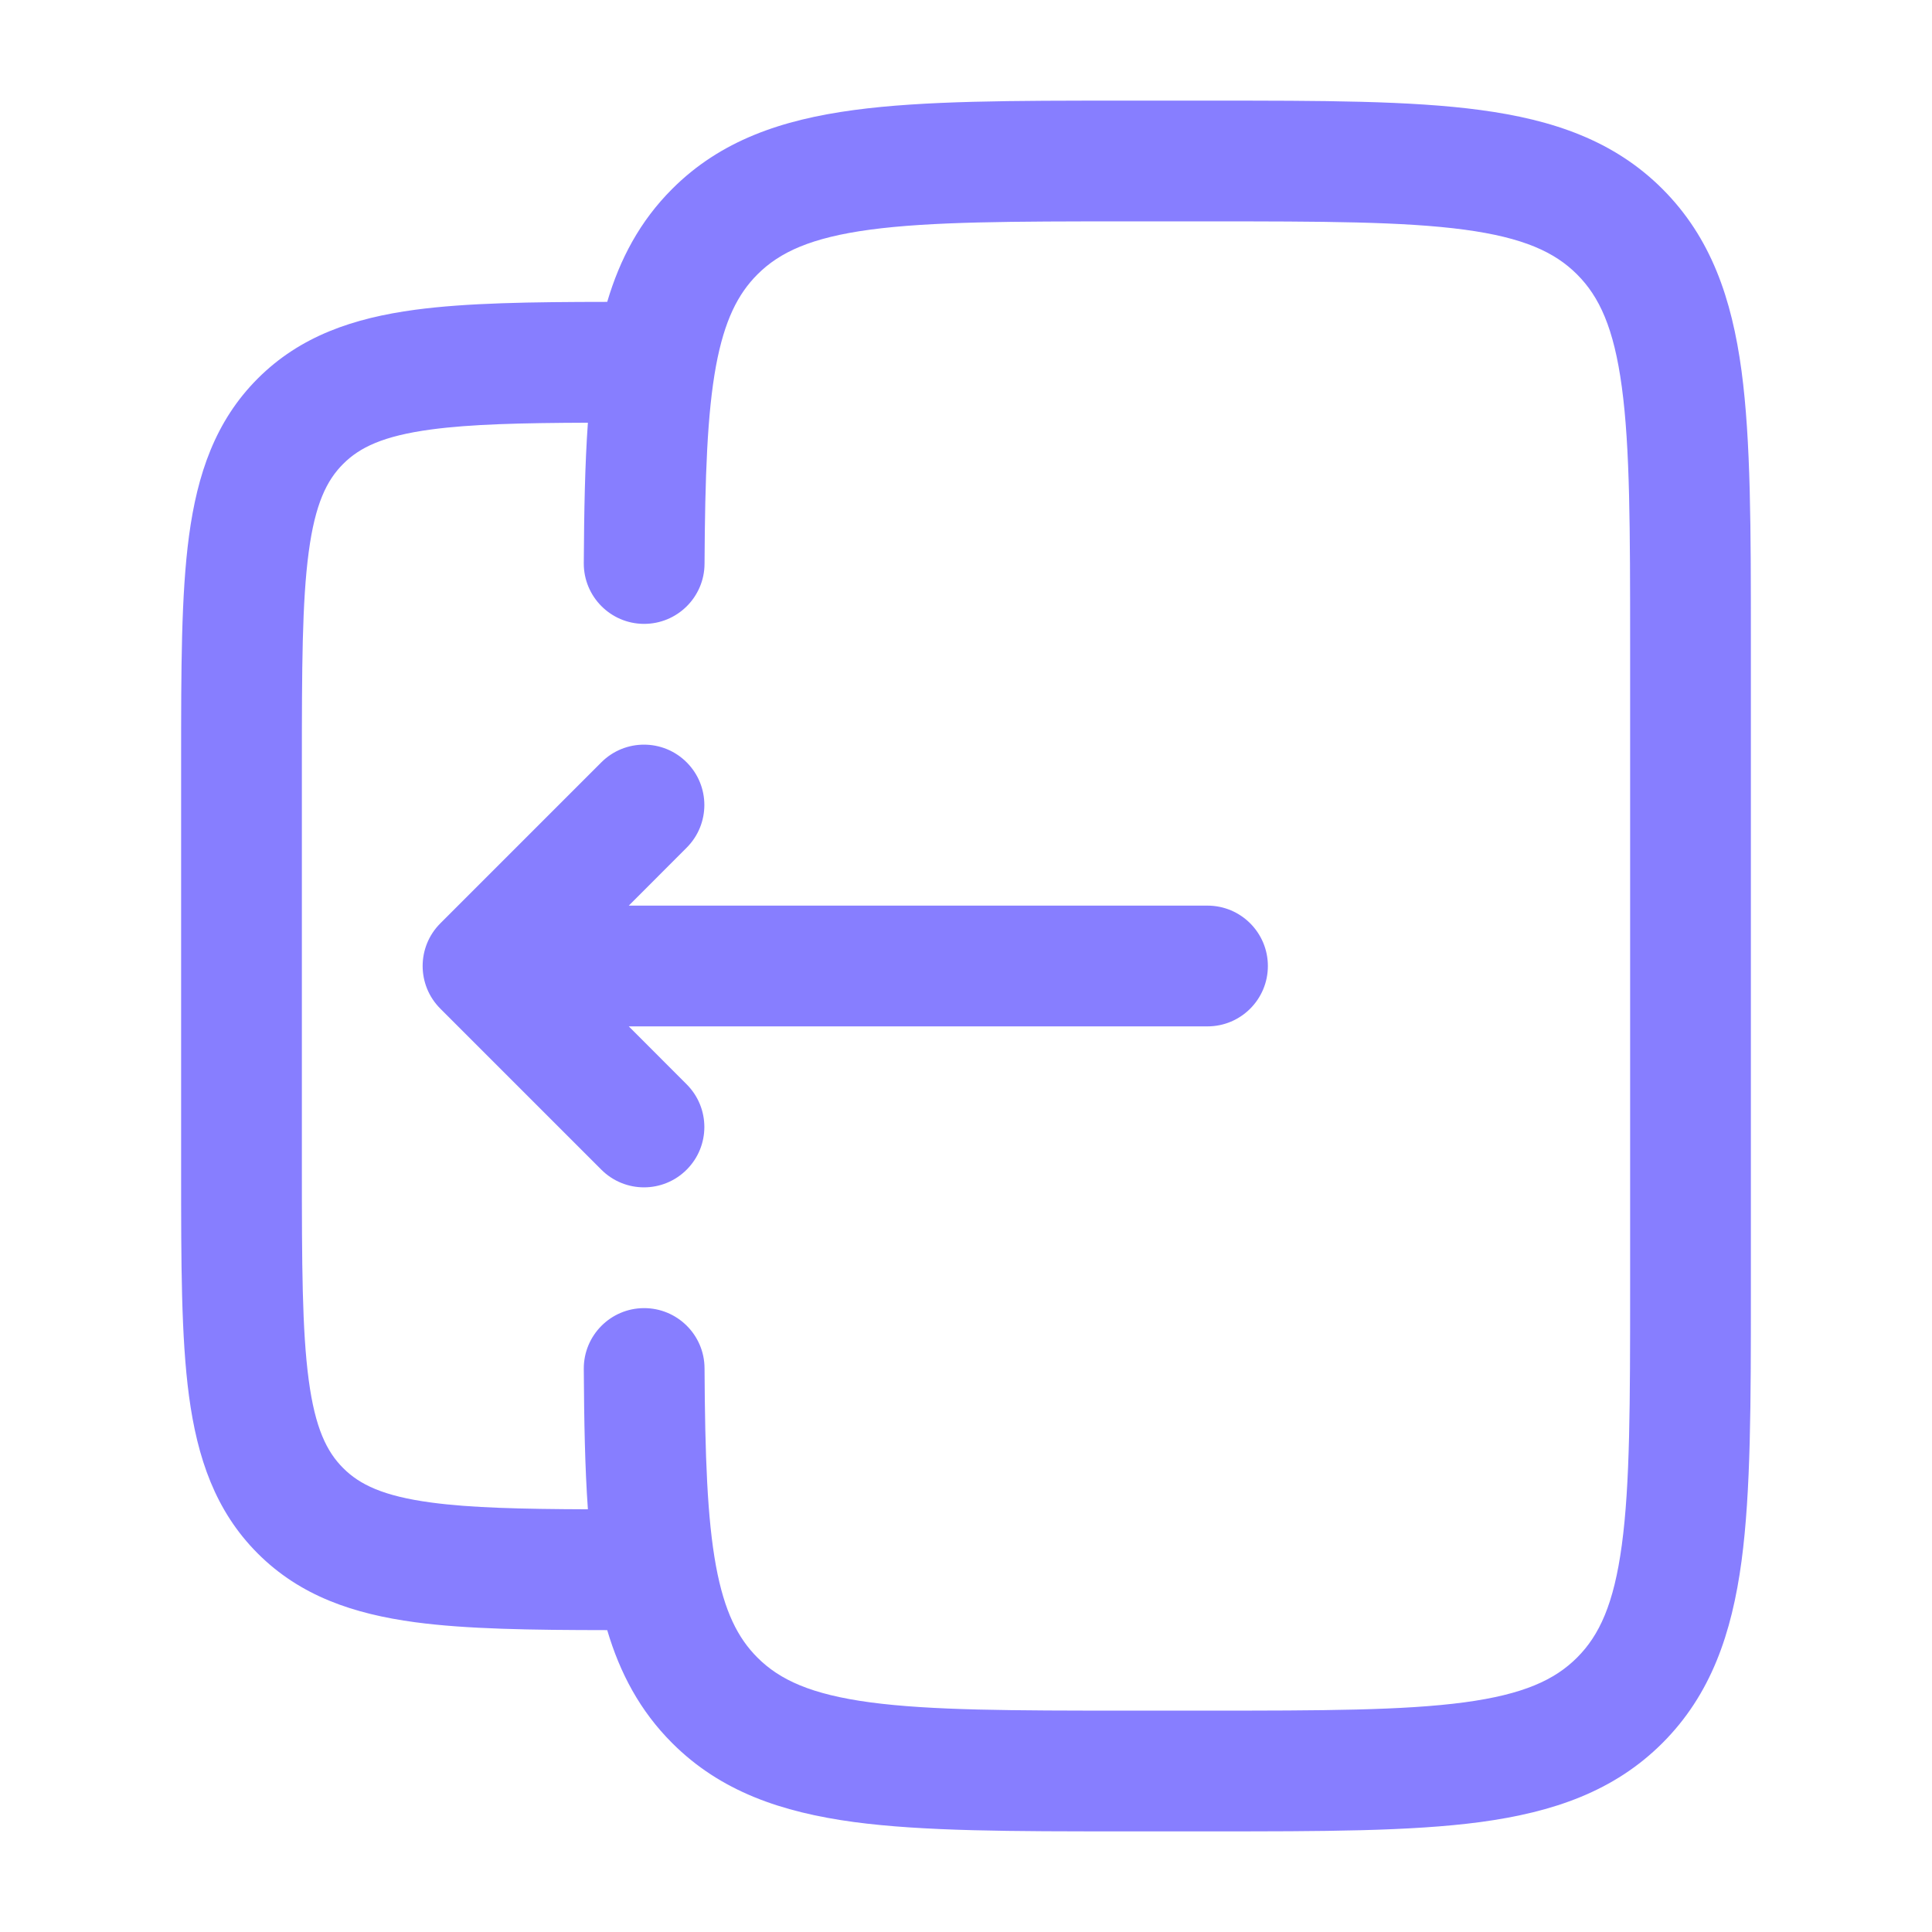
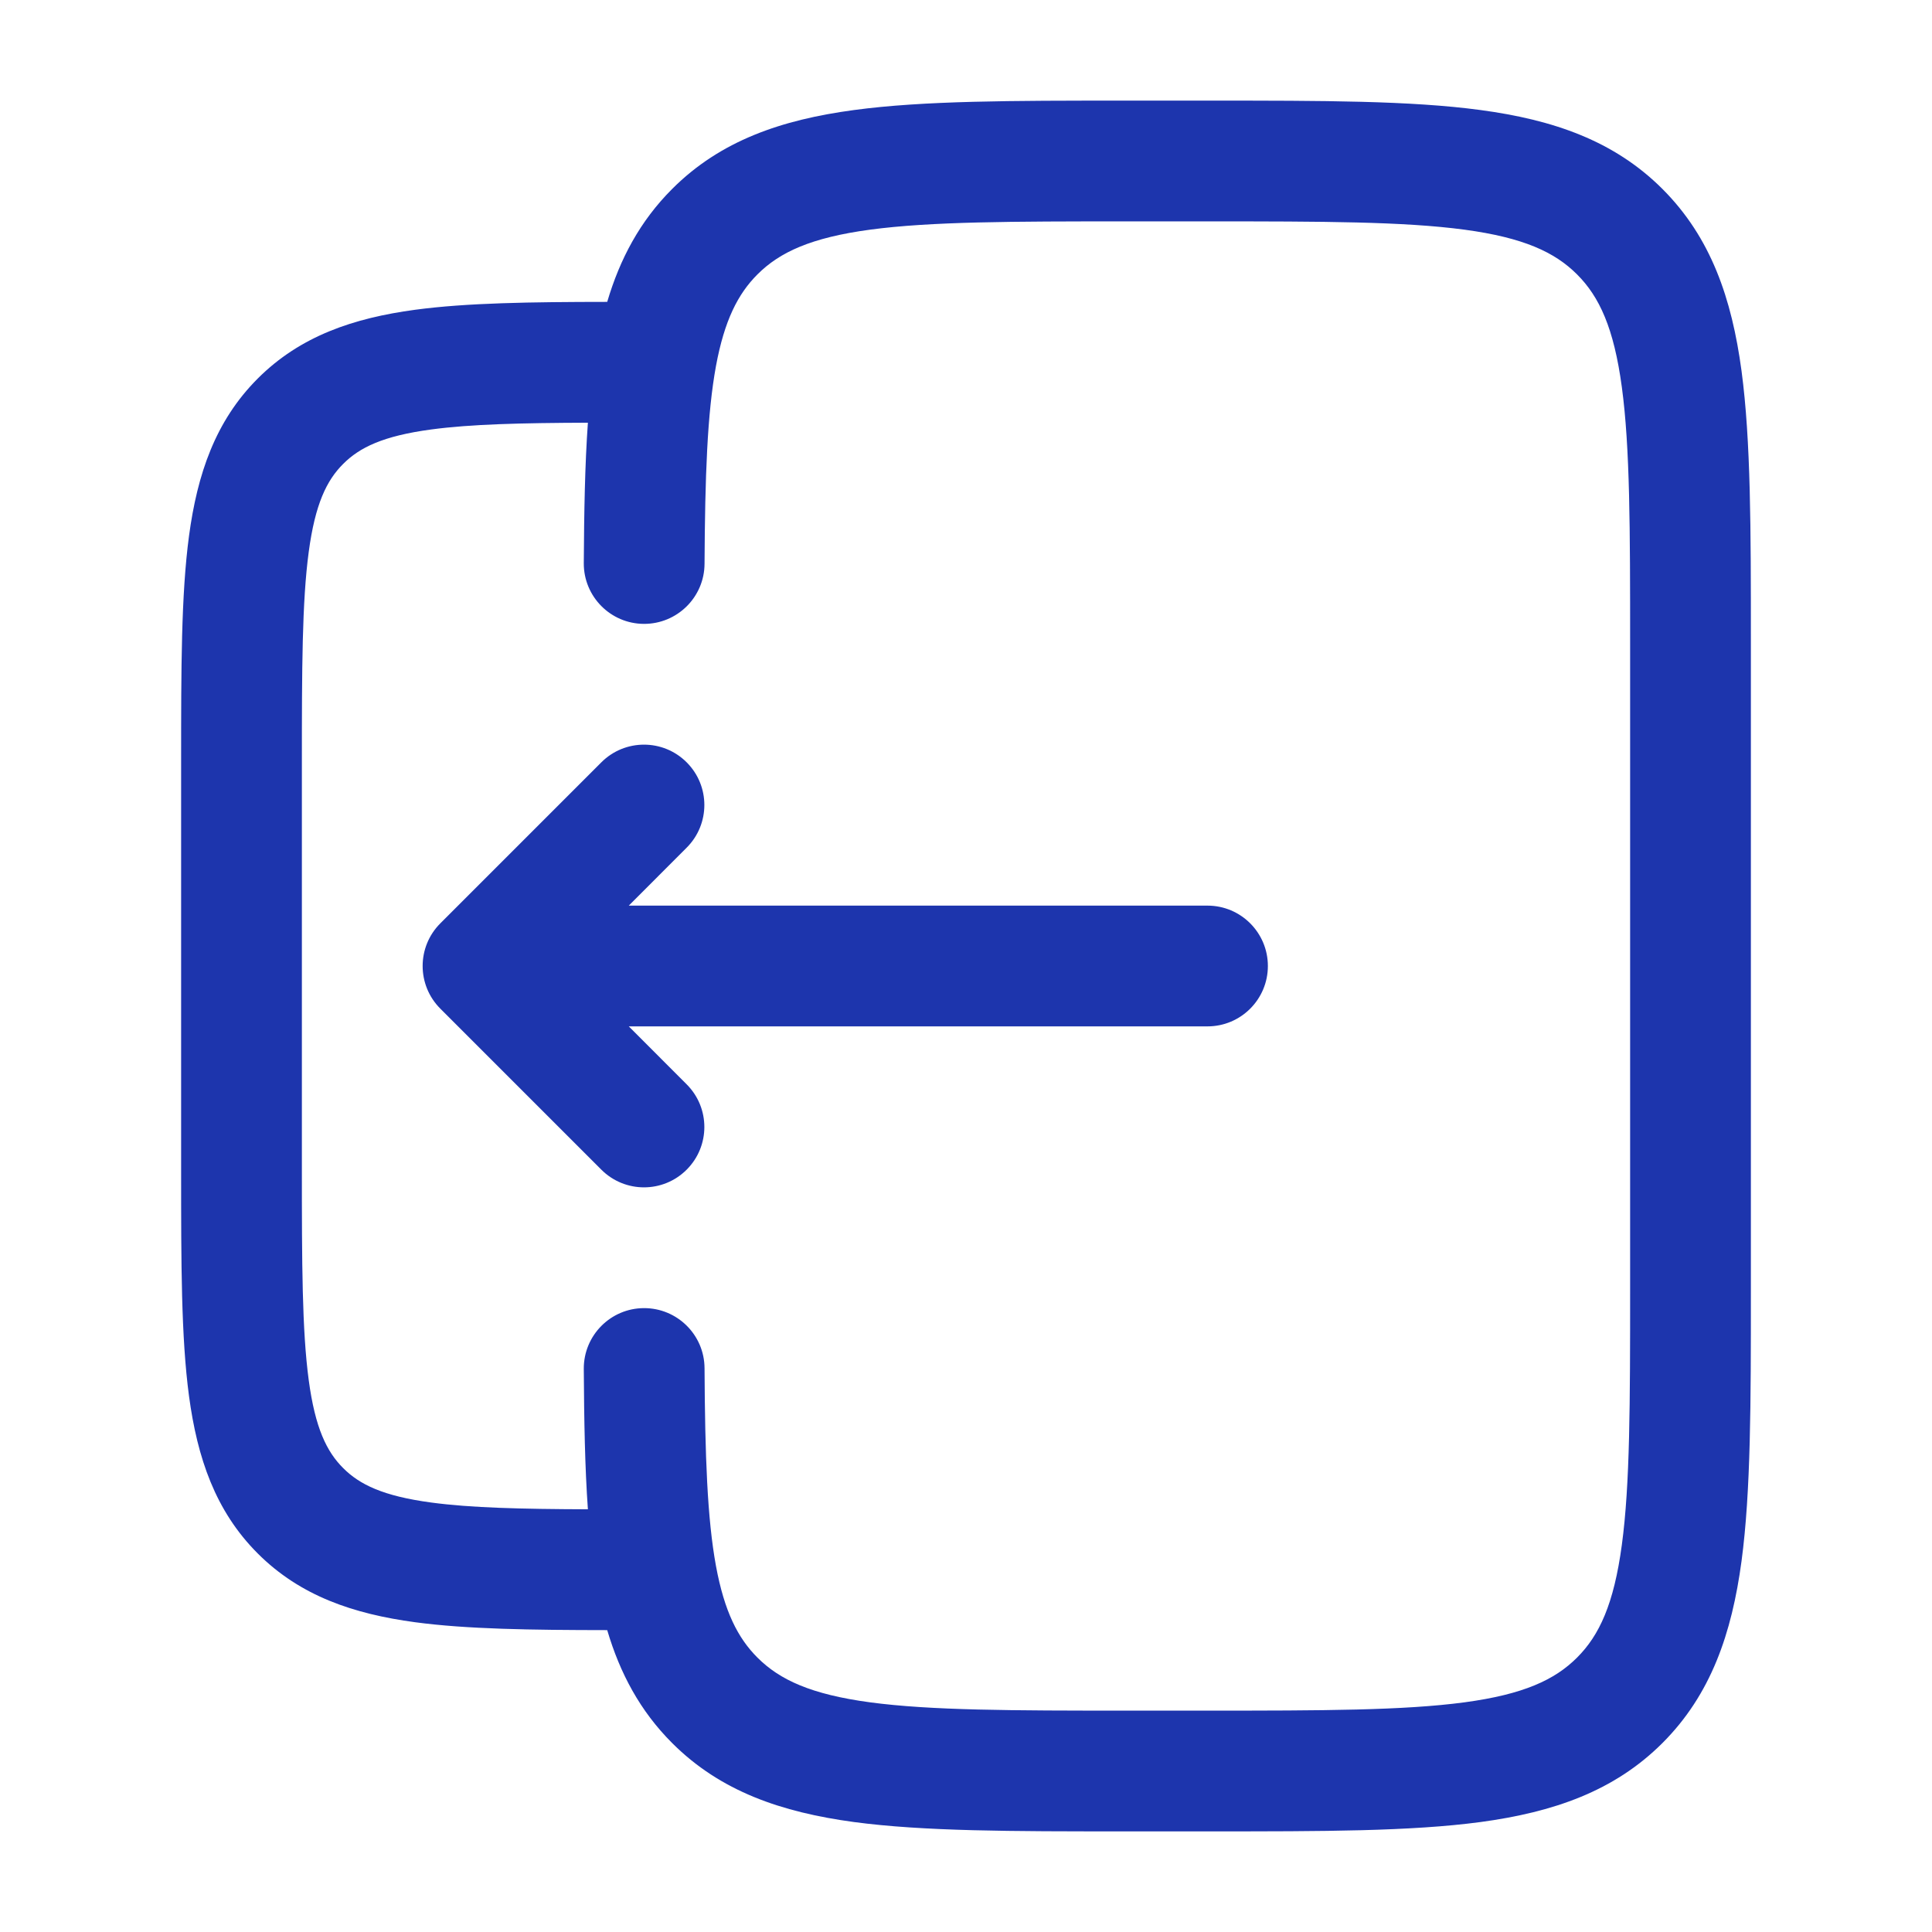
<svg xmlns="http://www.w3.org/2000/svg" width="24" height="24" viewBox="0 0 24 24" fill="none">
-   <path d="M5.47 12.53C5.177 12.237 5.177 11.763 5.47 11.47L7.47 9.47C7.763 9.177 8.237 9.177 8.53 9.47C8.823 9.763 8.823 10.237 8.53 10.53L7.811 11.25L15 11.25C15.414 11.25 15.75 11.586 15.75 12C15.75 12.414 15.414 12.75 15 12.75L7.811 12.75L8.53 13.47C8.823 13.763 8.823 14.237 8.53 14.53C8.237 14.823 7.763 14.823 7.47 14.53L5.47 12.53Z" fill="#877EFF" />
-   <path fill-rule="evenodd" clip-rule="evenodd" d="M13.945 1.25H15.055C16.423 1.25 17.525 1.25 18.392 1.367C19.292 1.488 20.05 1.746 20.652 2.348C21.254 2.95 21.513 3.708 21.634 4.608C21.75 5.475 21.75 6.578 21.75 7.945V16.055C21.75 17.422 21.75 18.525 21.634 19.392C21.513 20.292 21.254 21.05 20.652 21.652C20.05 22.254 19.292 22.512 18.392 22.634C17.525 22.75 16.423 22.75 15.055 22.75H13.945C12.578 22.75 11.475 22.75 10.608 22.634C9.708 22.512 8.95 22.254 8.349 21.652C7.95 21.253 7.701 20.784 7.543 20.25C6.592 20.249 5.799 20.238 5.157 20.152C4.393 20.049 3.731 19.827 3.202 19.298C2.673 18.769 2.451 18.107 2.348 17.343C2.25 16.612 2.25 15.687 2.25 14.554V9.446C2.25 8.313 2.25 7.388 2.348 6.657C2.451 5.893 2.673 5.231 3.202 4.702C3.731 4.173 4.393 3.951 5.157 3.848C5.799 3.762 6.592 3.751 7.543 3.75C7.701 3.216 7.95 2.747 8.349 2.348C8.95 1.746 9.708 1.488 10.608 1.367C11.475 1.25 12.578 1.25 13.945 1.25ZM7.252 17.004C7.256 17.649 7.266 18.229 7.303 18.749C6.468 18.746 5.848 18.731 5.357 18.665C4.759 18.585 4.466 18.441 4.263 18.237C4.059 18.034 3.915 17.741 3.835 17.143C3.752 16.524 3.75 15.7 3.75 14.5V9.5C3.75 8.3 3.752 7.476 3.835 6.857C3.915 6.259 4.059 5.966 4.263 5.763C4.466 5.559 4.759 5.415 5.357 5.335C5.848 5.269 6.468 5.254 7.303 5.251C7.266 5.771 7.256 6.351 7.252 6.996C7.25 7.41 7.584 7.748 7.998 7.75C8.412 7.752 8.75 7.418 8.752 7.004C8.758 5.911 8.786 5.136 8.894 4.547C8.999 3.981 9.166 3.652 9.409 3.409C9.686 3.132 10.075 2.952 10.808 2.853C11.564 2.752 12.565 2.75 14 2.75H15C16.436 2.75 17.437 2.752 18.192 2.853C18.926 2.952 19.314 3.132 19.591 3.409C19.868 3.686 20.048 4.074 20.147 4.808C20.249 5.563 20.25 6.565 20.25 8V16C20.25 17.435 20.249 18.436 20.147 19.192C20.048 19.926 19.868 20.314 19.591 20.591C19.314 20.868 18.926 21.048 18.192 21.147C17.437 21.248 16.436 21.25 15 21.25H14C12.565 21.25 11.564 21.248 10.808 21.147C10.075 21.048 9.686 20.868 9.409 20.591C9.166 20.348 8.999 20.02 8.894 19.453C8.786 18.864 8.758 18.089 8.752 16.996C8.75 16.582 8.412 16.248 7.998 16.25C7.584 16.252 7.25 16.59 7.252 17.004Z" fill="#877EFF" />
+   <path d="M5.47 12.53C5.177 12.237 5.177 11.763 5.47 11.47L7.47 9.47C7.763 9.177 8.237 9.177 8.53 9.47C8.823 9.763 8.823 10.237 8.53 10.53L7.811 11.25L15 11.25C15.414 11.25 15.75 11.586 15.75 12C15.75 12.414 15.414 12.75 15 12.75L7.811 12.75L8.53 13.47C8.823 13.763 8.823 14.237 8.53 14.53C8.237 14.823 7.763 14.823 7.47 14.53L5.47 12.53Z" fill="#1d35ad" />
+   <path fill-rule="evenodd" clip-rule="evenodd" d="M13.945 1.25H15.055C16.423 1.25 17.525 1.25 18.392 1.367C19.292 1.488 20.05 1.746 20.652 2.348C21.254 2.95 21.513 3.708 21.634 4.608C21.75 5.475 21.75 6.578 21.75 7.945V16.055C21.75 17.422 21.75 18.525 21.634 19.392C21.513 20.292 21.254 21.05 20.652 21.652C20.05 22.254 19.292 22.512 18.392 22.634C17.525 22.75 16.423 22.75 15.055 22.75H13.945C12.578 22.75 11.475 22.75 10.608 22.634C9.708 22.512 8.95 22.254 8.349 21.652C7.95 21.253 7.701 20.784 7.543 20.25C6.592 20.249 5.799 20.238 5.157 20.152C4.393 20.049 3.731 19.827 3.202 19.298C2.673 18.769 2.451 18.107 2.348 17.343C2.25 16.612 2.25 15.687 2.25 14.554V9.446C2.25 8.313 2.25 7.388 2.348 6.657C2.451 5.893 2.673 5.231 3.202 4.702C3.731 4.173 4.393 3.951 5.157 3.848C5.799 3.762 6.592 3.751 7.543 3.75C7.701 3.216 7.95 2.747 8.349 2.348C8.95 1.746 9.708 1.488 10.608 1.367C11.475 1.25 12.578 1.25 13.945 1.25ZM7.252 17.004C7.256 17.649 7.266 18.229 7.303 18.749C6.468 18.746 5.848 18.731 5.357 18.665C4.759 18.585 4.466 18.441 4.263 18.237C4.059 18.034 3.915 17.741 3.835 17.143C3.752 16.524 3.75 15.7 3.75 14.5V9.5C3.75 8.3 3.752 7.476 3.835 6.857C3.915 6.259 4.059 5.966 4.263 5.763C4.466 5.559 4.759 5.415 5.357 5.335C5.848 5.269 6.468 5.254 7.303 5.251C7.266 5.771 7.256 6.351 7.252 6.996C7.25 7.41 7.584 7.748 7.998 7.75C8.412 7.752 8.75 7.418 8.752 7.004C8.758 5.911 8.786 5.136 8.894 4.547C8.999 3.981 9.166 3.652 9.409 3.409C9.686 3.132 10.075 2.952 10.808 2.853C11.564 2.752 12.565 2.75 14 2.75H15C16.436 2.75 17.437 2.752 18.192 2.853C18.926 2.952 19.314 3.132 19.591 3.409C19.868 3.686 20.048 4.074 20.147 4.808C20.249 5.563 20.25 6.565 20.25 8V16C20.25 17.435 20.249 18.436 20.147 19.192C20.048 19.926 19.868 20.314 19.591 20.591C19.314 20.868 18.926 21.048 18.192 21.147C17.437 21.248 16.436 21.25 15 21.25H14C12.565 21.25 11.564 21.248 10.808 21.147C10.075 21.048 9.686 20.868 9.409 20.591C9.166 20.348 8.999 20.02 8.894 19.453C8.786 18.864 8.758 18.089 8.752 16.996C8.75 16.582 8.412 16.248 7.998 16.25C7.584 16.252 7.25 16.59 7.252 17.004Z" fill="#1d35ad" />
</svg>
